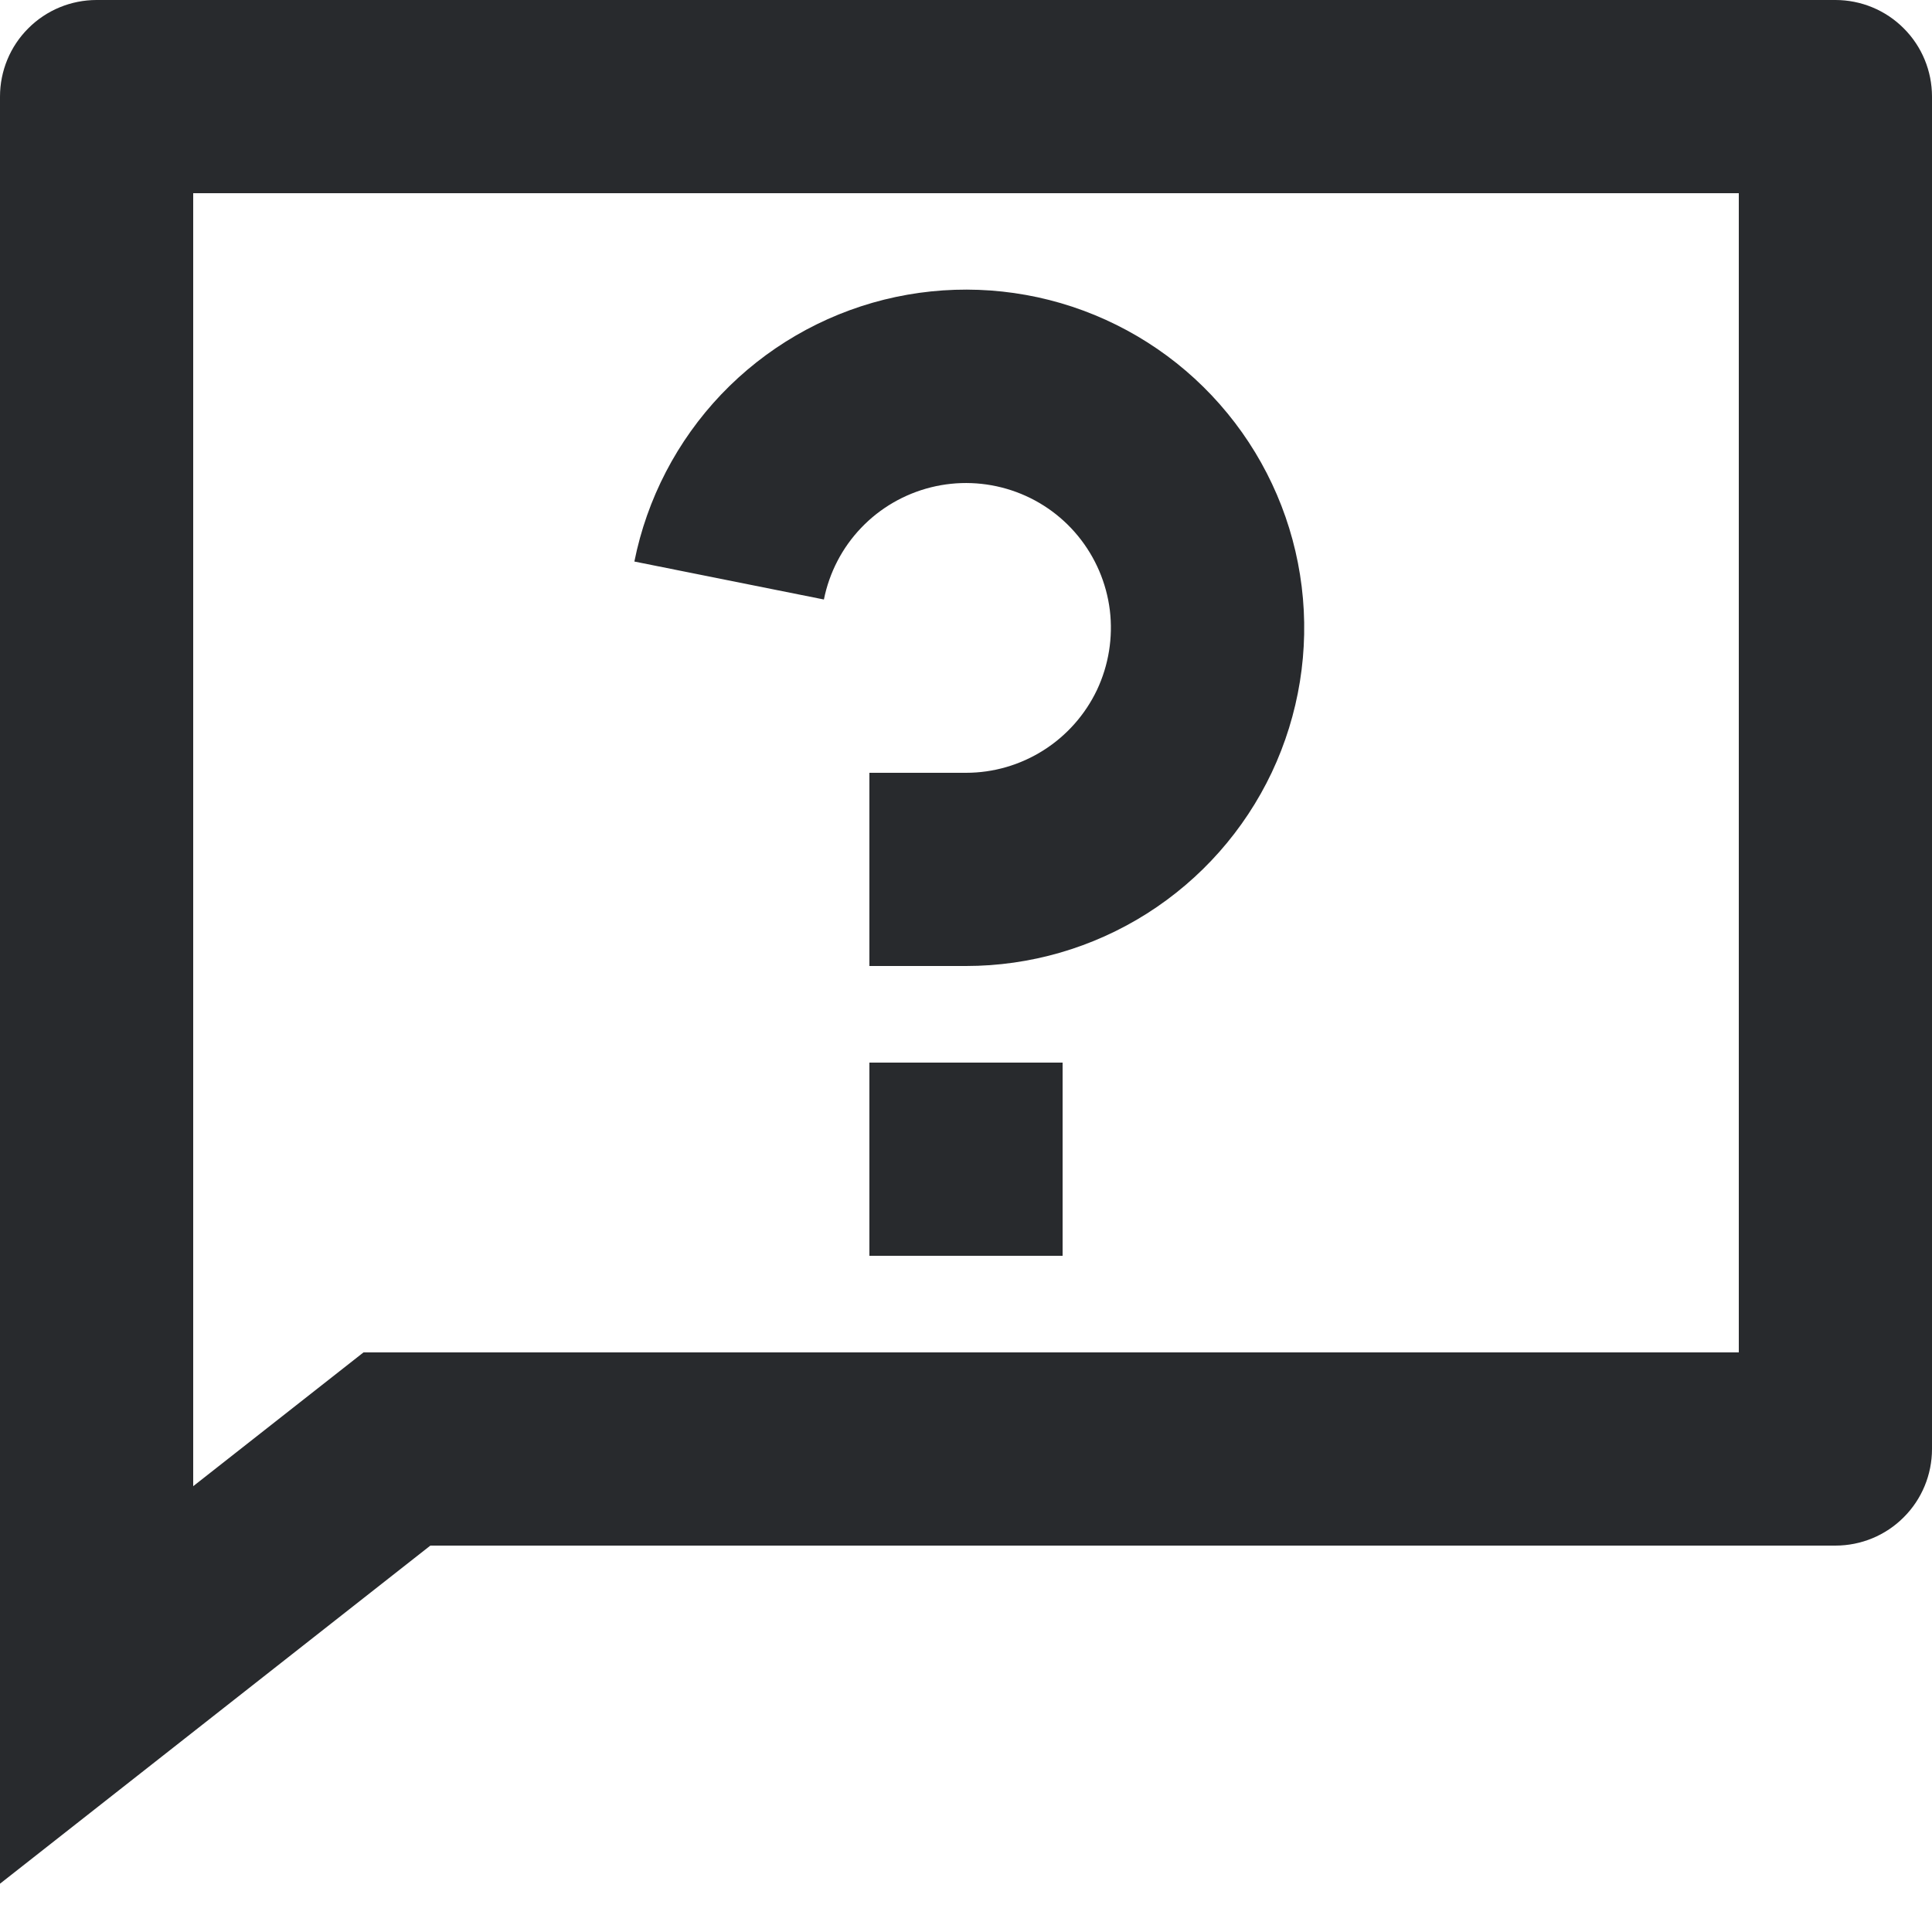
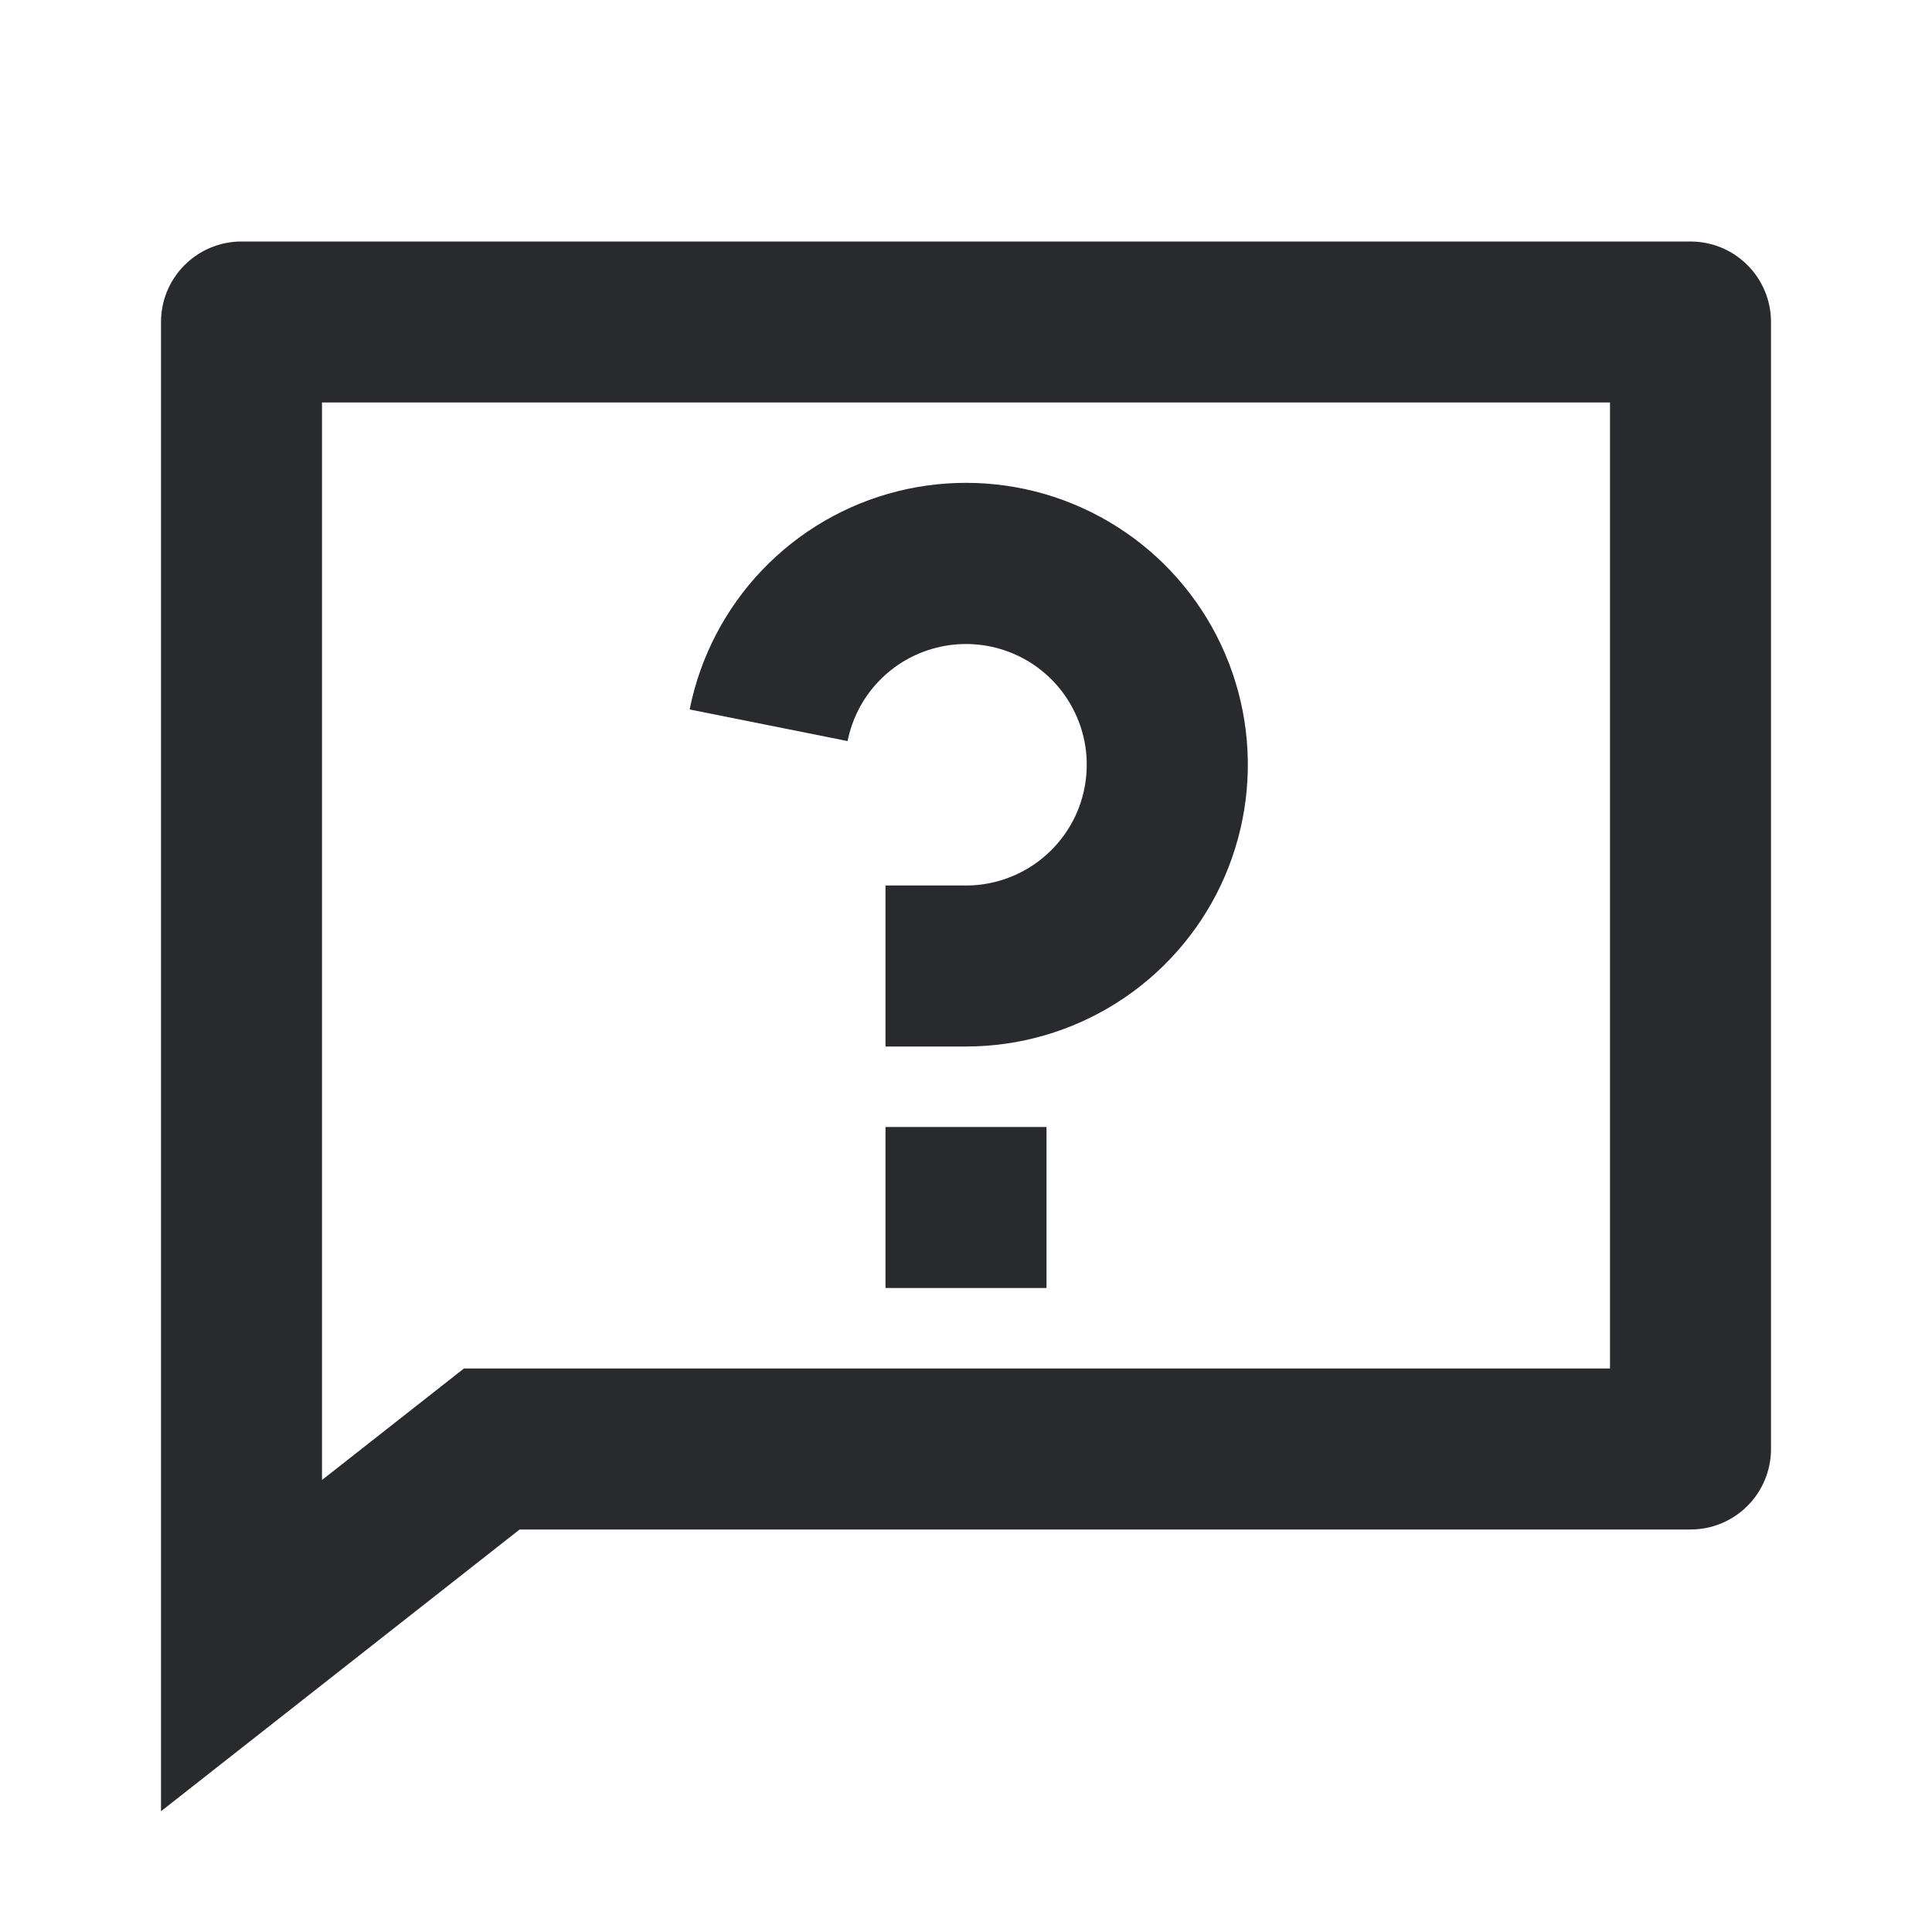
- <svg xmlns="http://www.w3.org/2000/svg" width="20" height="20" viewBox="0 0 20 20" fill="none">
-   <path d="M3.763 14H18V2H2V15.385L3.763 14ZM4.455 16L0 19.5V1C0 0.735 0.105 0.48 0.293 0.293C0.48 0.105 0.735 0 1 0H19C19.265 0 19.52 0.105 19.707 0.293C19.895 0.48 20 0.735 20 1V15C20 15.265 19.895 15.52 19.707 15.707C19.52 15.895 19.265 16 19 16H4.455ZM9 11H11V13H9V11ZM6.567 5.813C6.697 5.163 7.009 4.563 7.466 4.083C7.924 3.603 8.508 3.263 9.152 3.102C9.795 2.942 10.471 2.967 11.1 3.175C11.73 3.384 12.287 3.766 12.707 4.279C13.128 4.792 13.394 5.414 13.475 6.072C13.556 6.73 13.448 7.397 13.165 7.997C12.881 8.596 12.433 9.102 11.873 9.457C11.312 9.812 10.663 10 10 10H9V8H10C10.284 8 10.562 7.919 10.802 7.767C11.042 7.615 11.234 7.398 11.356 7.142C11.477 6.885 11.523 6.599 11.489 6.317C11.454 6.035 11.34 5.769 11.16 5.549C10.98 5.329 10.741 5.165 10.471 5.076C10.201 4.987 9.912 4.976 9.636 5.045C9.361 5.114 9.11 5.259 8.914 5.465C8.718 5.67 8.585 5.927 8.529 6.206L6.567 5.813Z" fill="#282A2D" fill-opacity="1" />
+ <svg xmlns="http://www.w3.org/2000/svg" width="24" height="24" viewBox="0 0 24 24" fill="none">
+   <path d="M5.763 17H20V5H4V18.385L5.763 17ZM6.455 19L2 22.5V4C2 3.735 2.105 3.48 2.293 3.293C2.48 3.105 2.735 3 3 3H21C21.265 3 21.52 3.105 21.707 3.293C21.895 3.48 22 3.735 22 4V18C22 18.265 21.895 18.52 21.707 18.707C21.52 18.895 21.265 19 21 19H6.455ZM11 14H13V16H11V14ZM8.567 8.813C8.697 8.163 9.009 7.563 9.466 7.083C9.924 6.603 10.508 6.263 11.152 6.102C11.795 5.942 12.471 5.967 13.1 6.175C13.73 6.384 14.287 6.766 14.707 7.279C15.128 7.792 15.394 8.414 15.475 9.072C15.556 9.73 15.448 10.397 15.165 10.997C14.881 11.596 14.433 12.102 13.873 12.457C13.312 12.812 12.663 13 12 13H11V11H12C12.284 11 12.562 10.919 12.802 10.767C13.042 10.615 13.234 10.398 13.356 10.142C13.477 9.885 13.523 9.599 13.489 9.317C13.454 9.035 13.34 8.769 13.16 8.549C12.98 8.329 12.741 8.165 12.471 8.076C12.201 7.987 11.912 7.976 11.636 8.045C11.361 8.114 11.11 8.259 10.914 8.465C10.718 8.67 10.585 8.927 10.529 9.206L8.567 8.813V8.813Z" fill="#282A2D" />
</svg>
